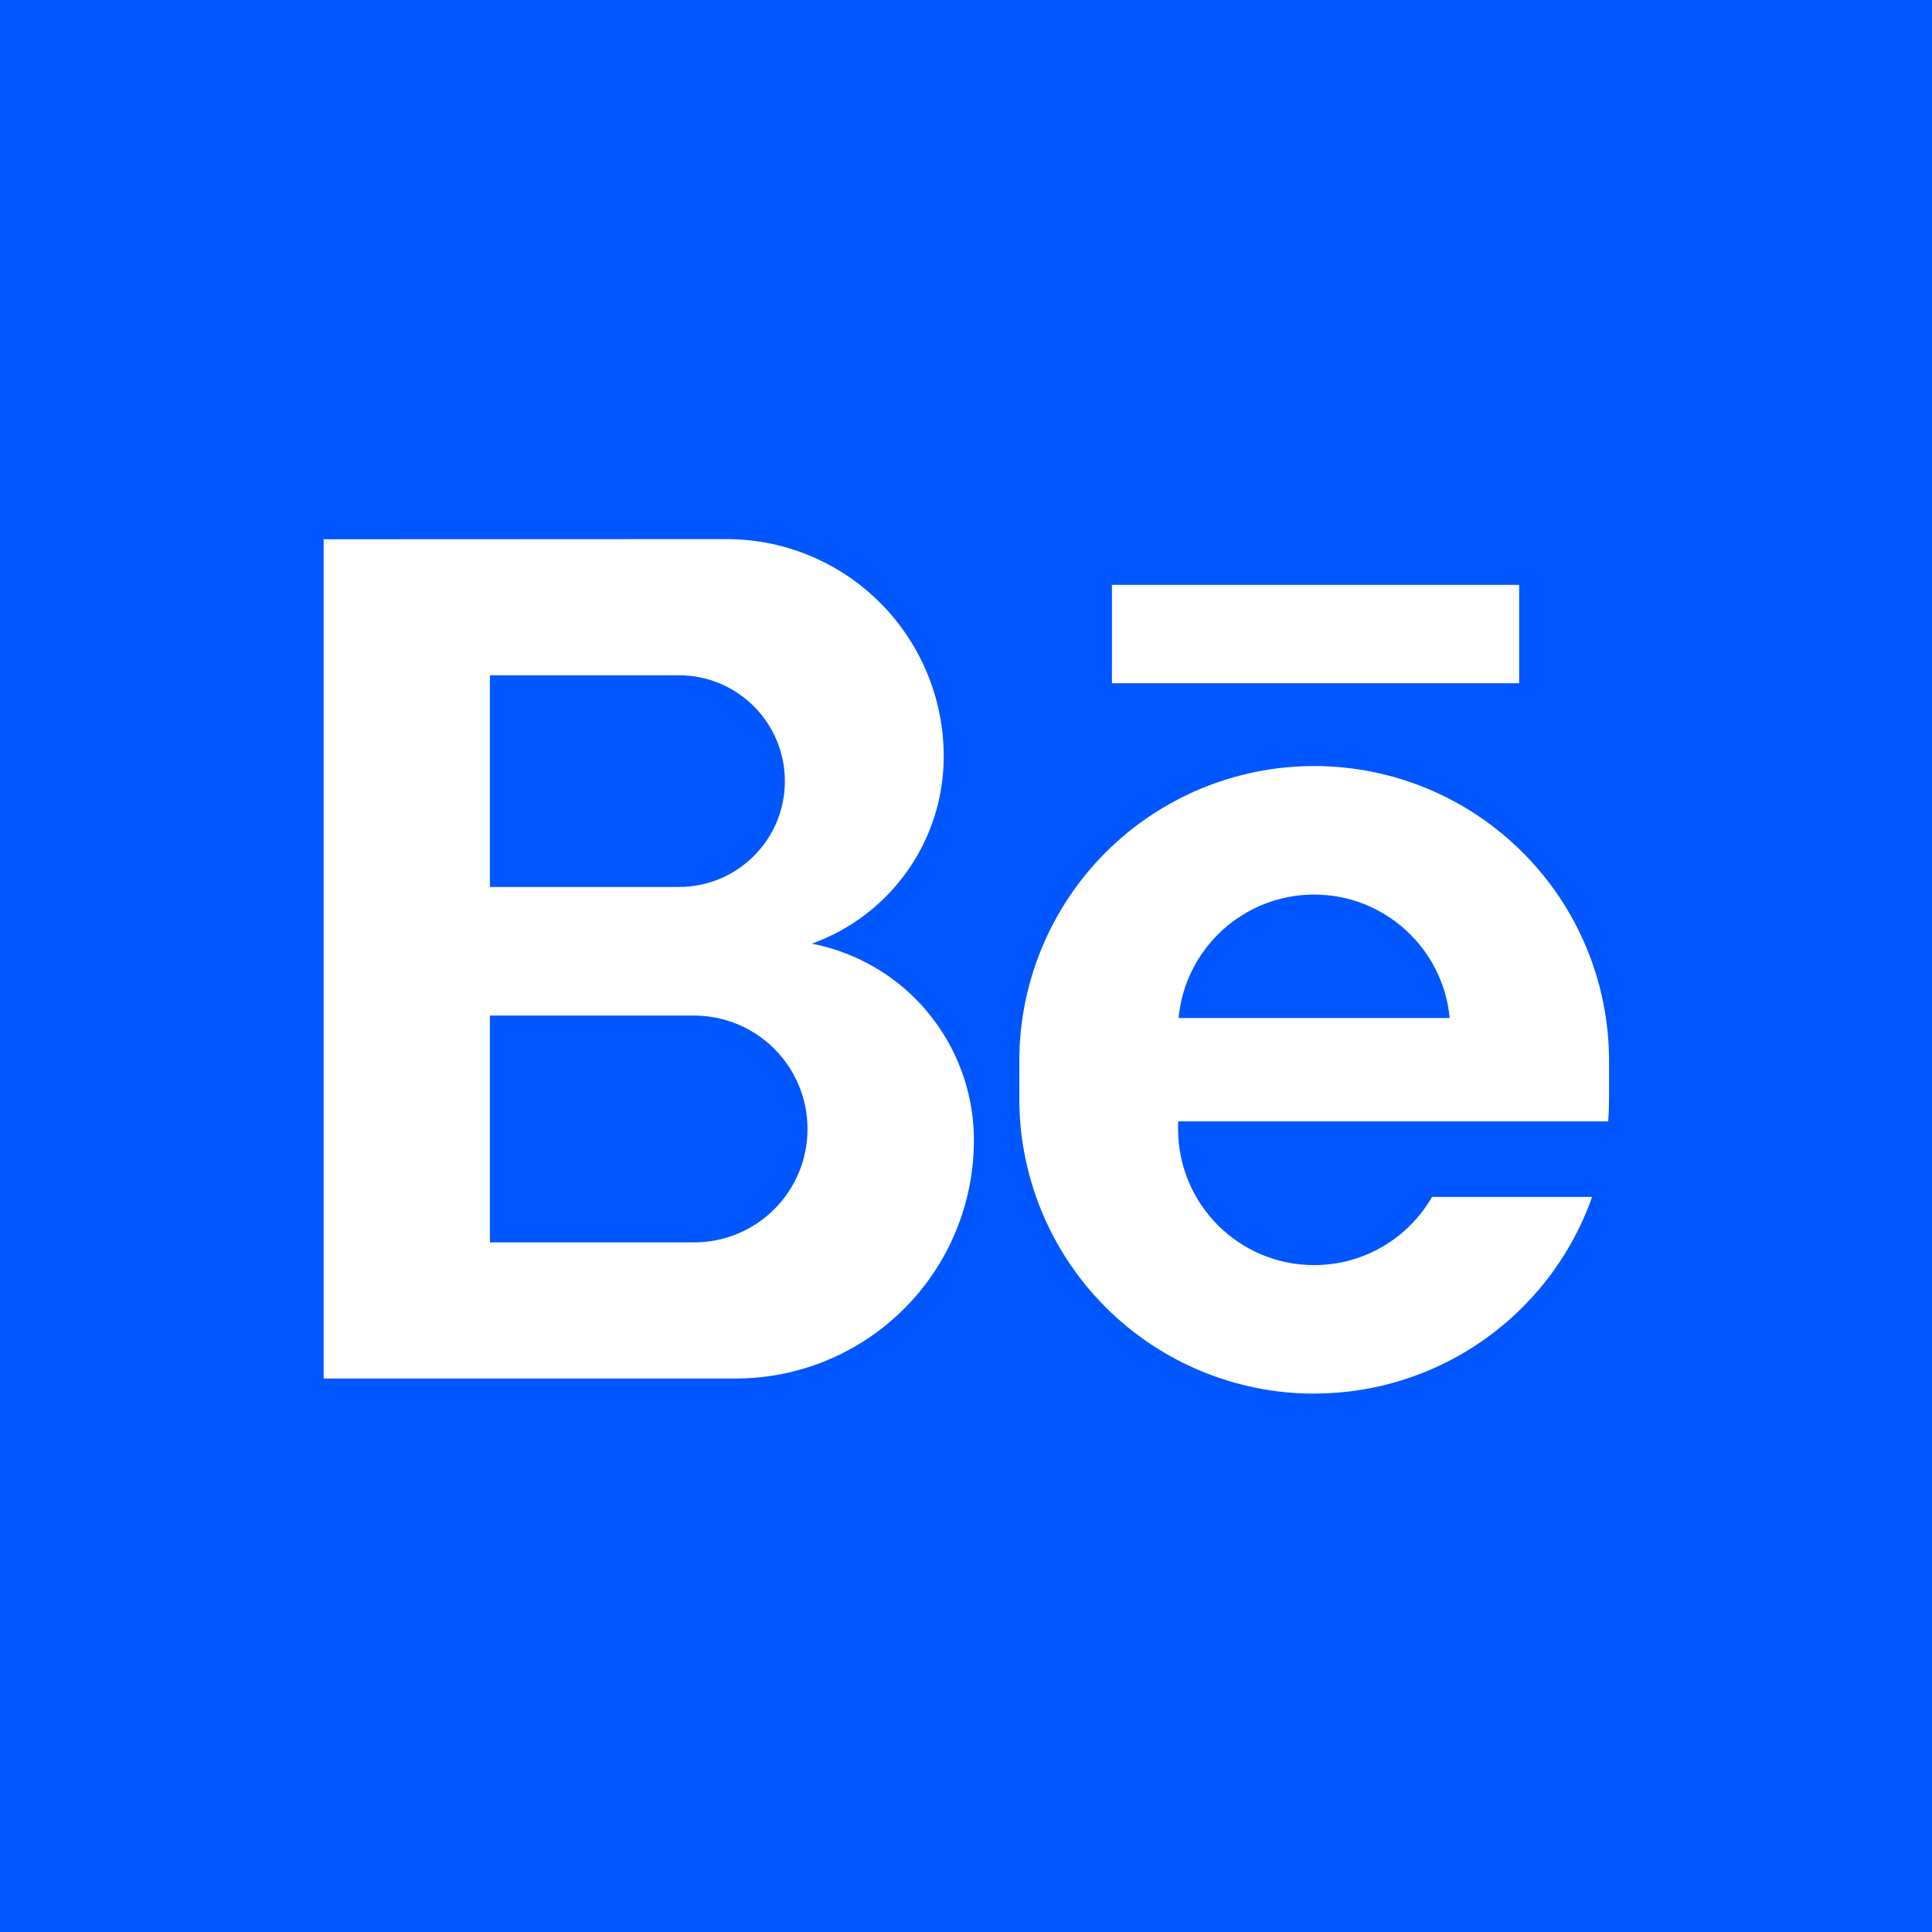
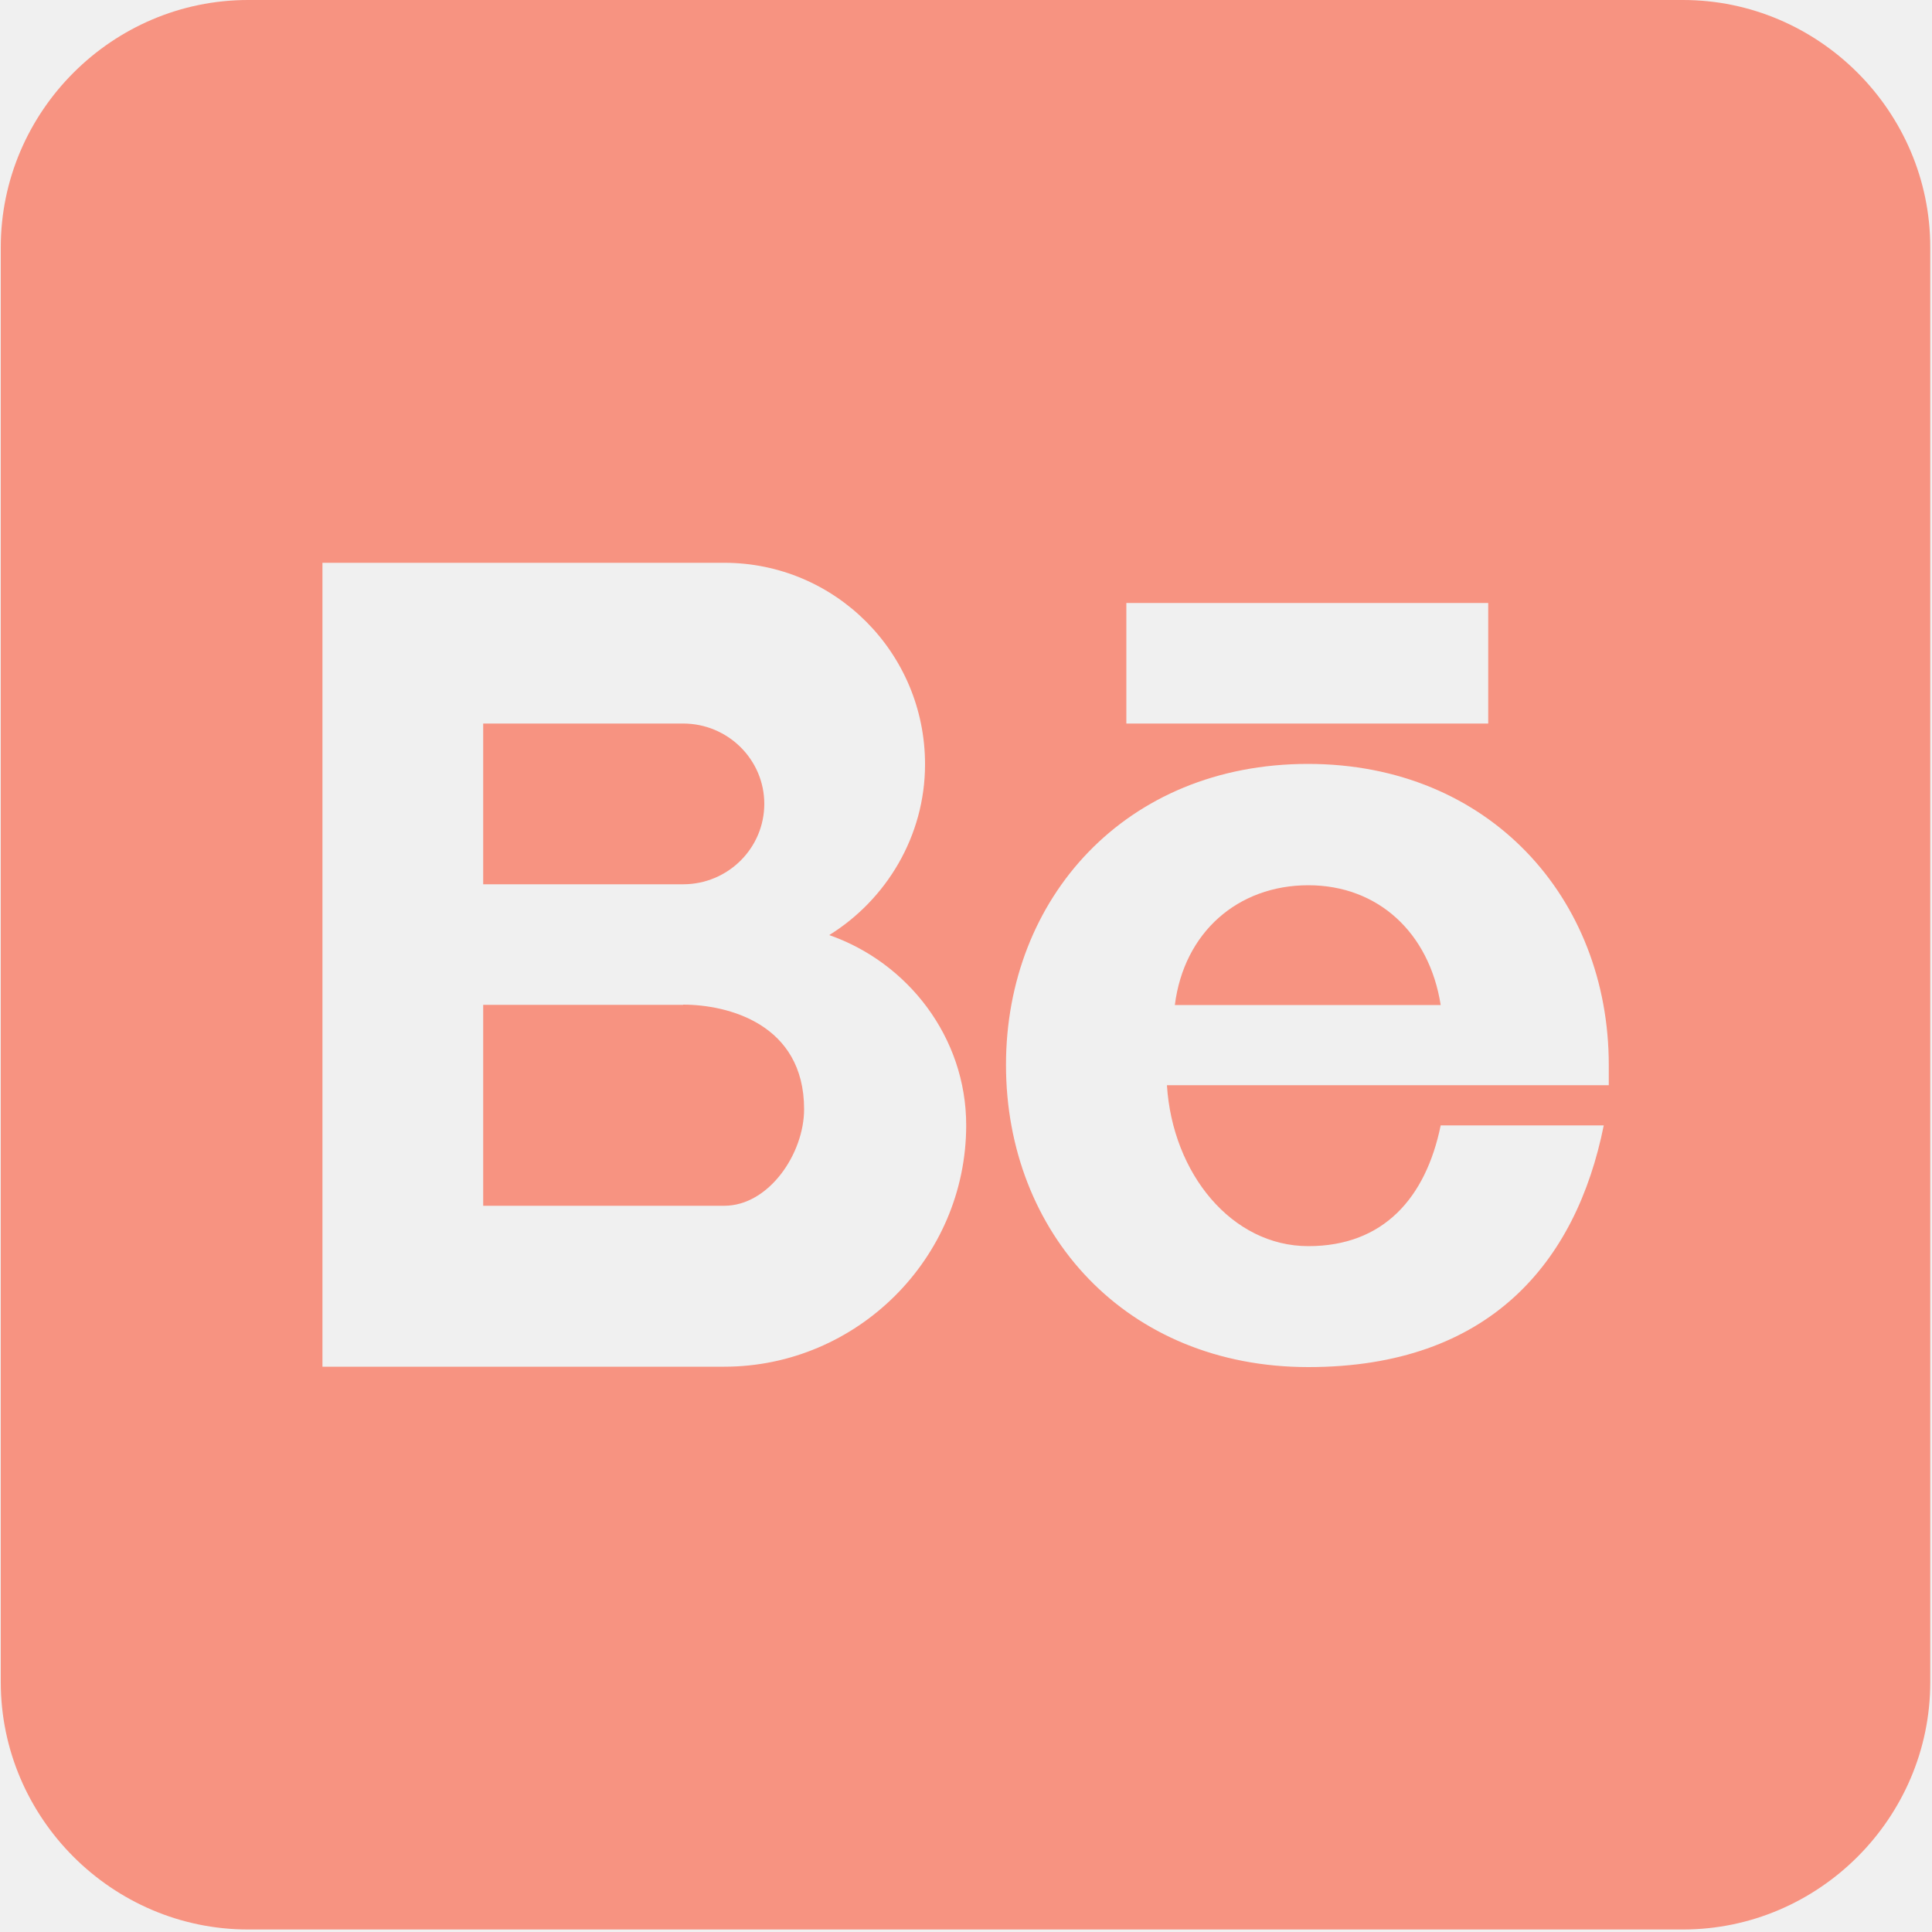
- <svg xmlns="http://www.w3.org/2000/svg" width="32" height="32" clip-rule="evenodd">
+ <svg xmlns="http://www.w3.org/2000/svg" width="10" height="10">
  <g>
-     <rect fill="none" id="canvas_background" height="34" width="34" y="-1" x="-1" />
+     <rect fill="none" id="canvas_background" height="12" width="12" y="-1" x="-1" />
  </g>
  <g>
-     <g stroke="null" id="svg_4">
-       <rect stroke="null" fill="none" y="-3.23" x="-3.23" width="38.472" id="Artboard8" height="38.472" />
-       <rect stroke="null" id="svg_2" fill="#0056ff" y="-0.024" x="-0.024" width="32.06" height="32.06" />
-       <path stroke="null" id="svg_3" fill="#fff" d="m21.767,23.083l0,0c-1.295,0 -2.538,-0.515 -3.454,-1.431c-0.915,-0.915 -1.43,-2.158 -1.43,-3.453c0,-0.208 0,-0.418 0,-0.627c0,-1.295 0.515,-2.538 1.43,-3.453c0.917,-0.917 2.159,-1.431 3.454,-1.431l0,0c1.295,0 2.538,0.515 3.453,1.431c0.917,0.915 1.431,2.158 1.431,3.453c0,0.208 0,0.418 0,0.627c0,0.125 -0.005,0.252 -0.014,0.375l-7.124,0l0,0.125c0,1.246 1.008,2.255 2.254,2.255c0,0 0,0 0,0c0.834,0 1.563,-0.454 1.952,-1.129l2.651,0c-0.24,0.681 -0.63,1.306 -1.151,1.826c-0.915,0.917 -2.158,1.431 -3.453,1.431zm-16.407,-14.151c0,0 3.711,-0.002 6.672,-0.003c0.954,0 1.869,0.378 2.544,1.053c0.675,0.675 1.055,1.59 1.055,2.546c0,0 0,0 0,0c0,1.43 -0.912,2.647 -2.185,3.102c0.644,0.125 1.244,0.439 1.715,0.911c0.62,0.622 0.97,1.464 0.97,2.344c0,0 0,0 0,0c0,1.047 -0.415,2.052 -1.156,2.792c-0.741,0.741 -1.746,1.156 -2.792,1.156c-3.075,0 -6.822,0 -6.822,0l0,-13.9zm8.015,9.767c0,-0.497 -0.197,-0.976 -0.55,-1.327c-0.353,-0.353 -0.83,-0.551 -1.329,-0.551c-1.51,0 -3.381,0 -3.381,0l0,3.757c0,0 1.871,0 3.381,0c0.499,0 0.976,-0.197 1.329,-0.55c0.353,-0.353 0.55,-0.83 0.55,-1.329c0,0 0,0 0,0zm10.636,-1.837c-0.106,-1.146 -1.071,-2.045 -2.244,-2.045c0,0 0,0 0,0c-1.175,0 -2.14,0.899 -2.246,2.045l4.49,0zm-11.011,-3.923c0,-0.968 -0.785,-1.754 -1.754,-1.754c-1.401,0 -3.131,0 -3.131,0l0,3.506c0,0 1.73,0 3.131,0c0.968,0 1.754,-0.784 1.754,-1.752c0,0 0,0 0,0zm12.162,-3.252l0,1.63l-6.745,0l0,-1.63l6.745,0z" />
+     <g stroke="null" id="svg_6">
+       <path stroke="null" id="svg_2" fill-rule="evenodd" clip-rule="evenodd" fill="#f79381" d="m3.956,4.161c0,-0.23 -0.189,-0.416 -0.42,-0.416l-1.035,0l0,0.832l1.035,0c0.231,0 0.42,-0.186 0.42,-0.417z" />
+       <path stroke="null" id="svg_3" fill-rule="evenodd" clip-rule="evenodd" fill="#f79381" d="m3.536,5.201l-1.035,0l0,1.04l1.248,0c0.23,0 0.413,-0.269 0.413,-0.5c0,-0.442 -0.396,-0.541 -0.626,-0.541z" />
+       <path stroke="null" id="svg_4" fill-rule="evenodd" clip-rule="evenodd" fill="#f79381" d="m8.711,-0l-7.427,0c-0.703,0 -1.28,0.577 -1.28,1.28l0,7.427c0,0.703 0.577,1.28 1.28,1.28l7.427,0c0.703,0 1.28,-0.577 1.28,-1.28l0,-7.427c0,-0.703 -0.577,-1.28 -1.28,-1.28zm-2.881,3.121l1.873,0l0,0.624l-1.873,0l0,-0.624zm-2.081,3.953l-2.08,0l0,-4.161l2.08,0c0.573,0 1.039,0.465 1.039,1.043c0,0.372 -0.201,0.701 -0.496,0.884c0.407,0.142 0.709,0.529 0.709,0.984c-0,0.69 -0.567,1.25 -1.252,1.25zm4.578,-1.457l-2.287,0c0.029,0.458 0.336,0.833 0.732,0.833c0.389,0 0.608,-0.25 0.685,-0.625l0.844,0c-0.142,0.707 -0.59,1.251 -1.529,1.251c-0.945,0 -1.565,-0.696 -1.565,-1.564c0,-0.862 0.618,-1.558 1.563,-1.558c0.939,0 1.557,0.696 1.557,1.558c0,0.035 0,0.063 0,0.105z" />
+       <path stroke="null" id="svg_5" fill-rule="evenodd" clip-rule="evenodd" fill="#f79381" d="m6.772,4.582c-0.366,0 -0.644,0.245 -0.691,0.62l1.376,0c-0.059,-0.375 -0.325,-0.62 -0.685,-0.62z" />
    </g>
  </g>
</svg>
